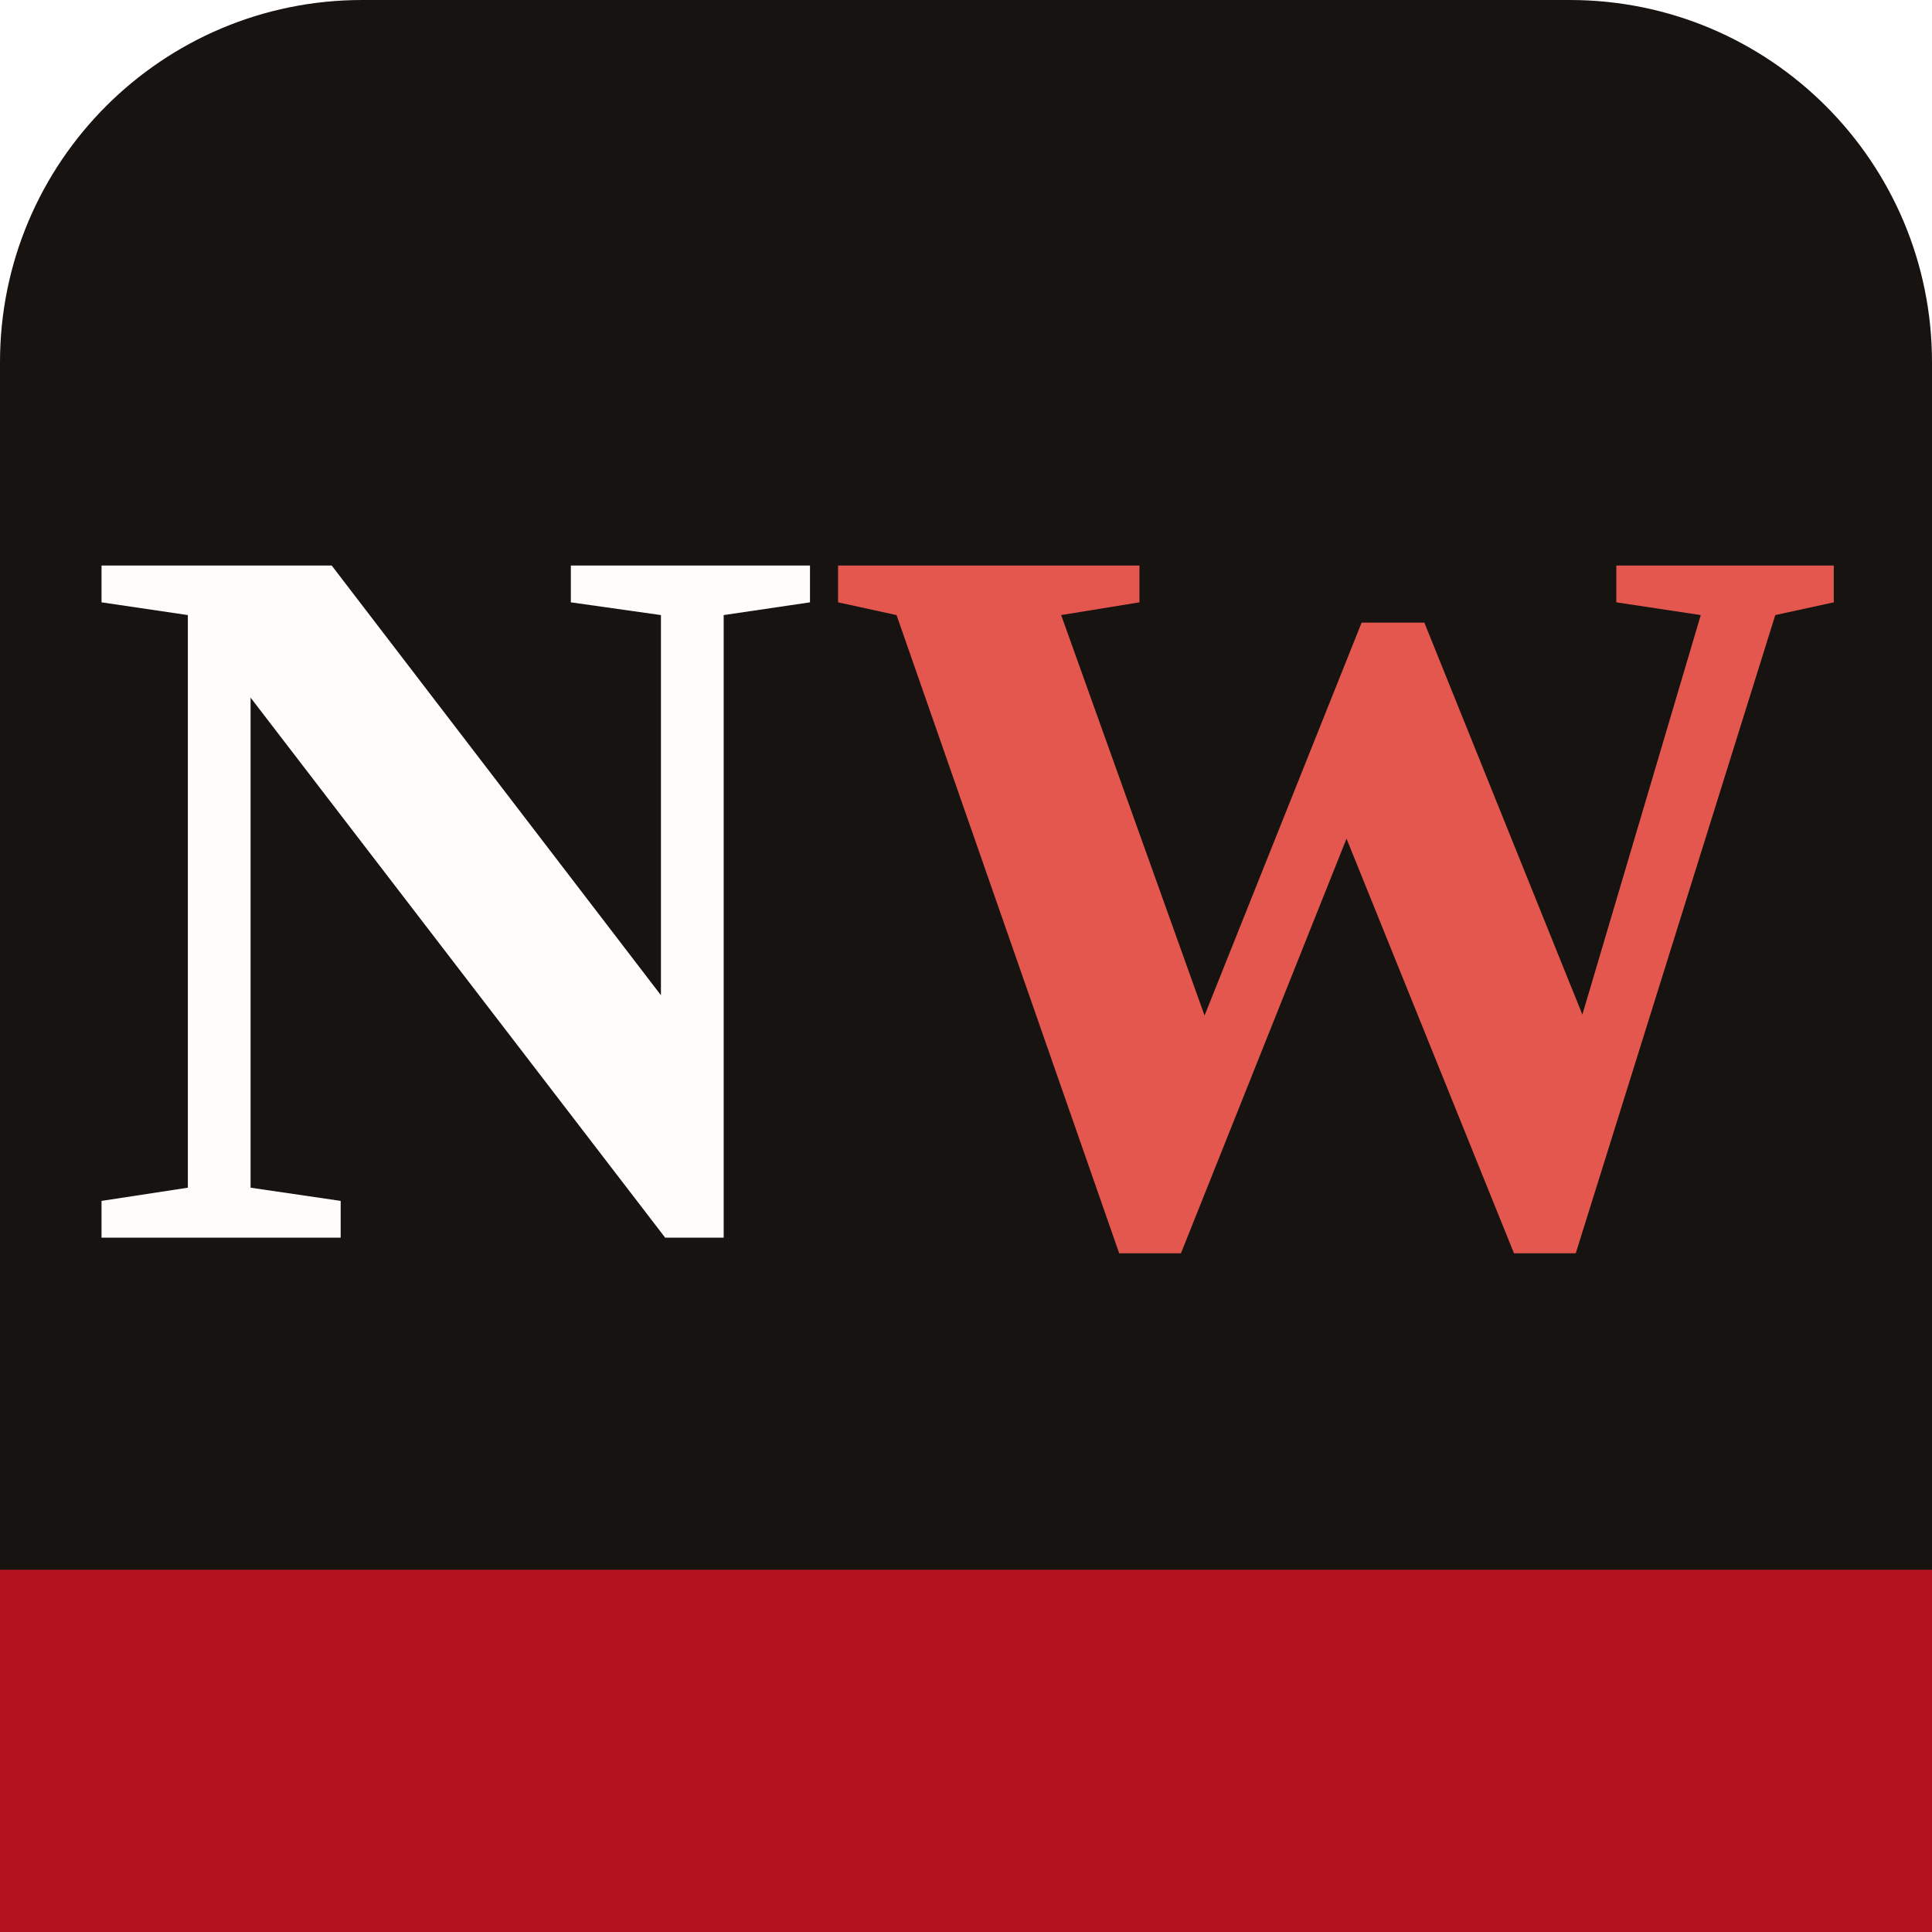
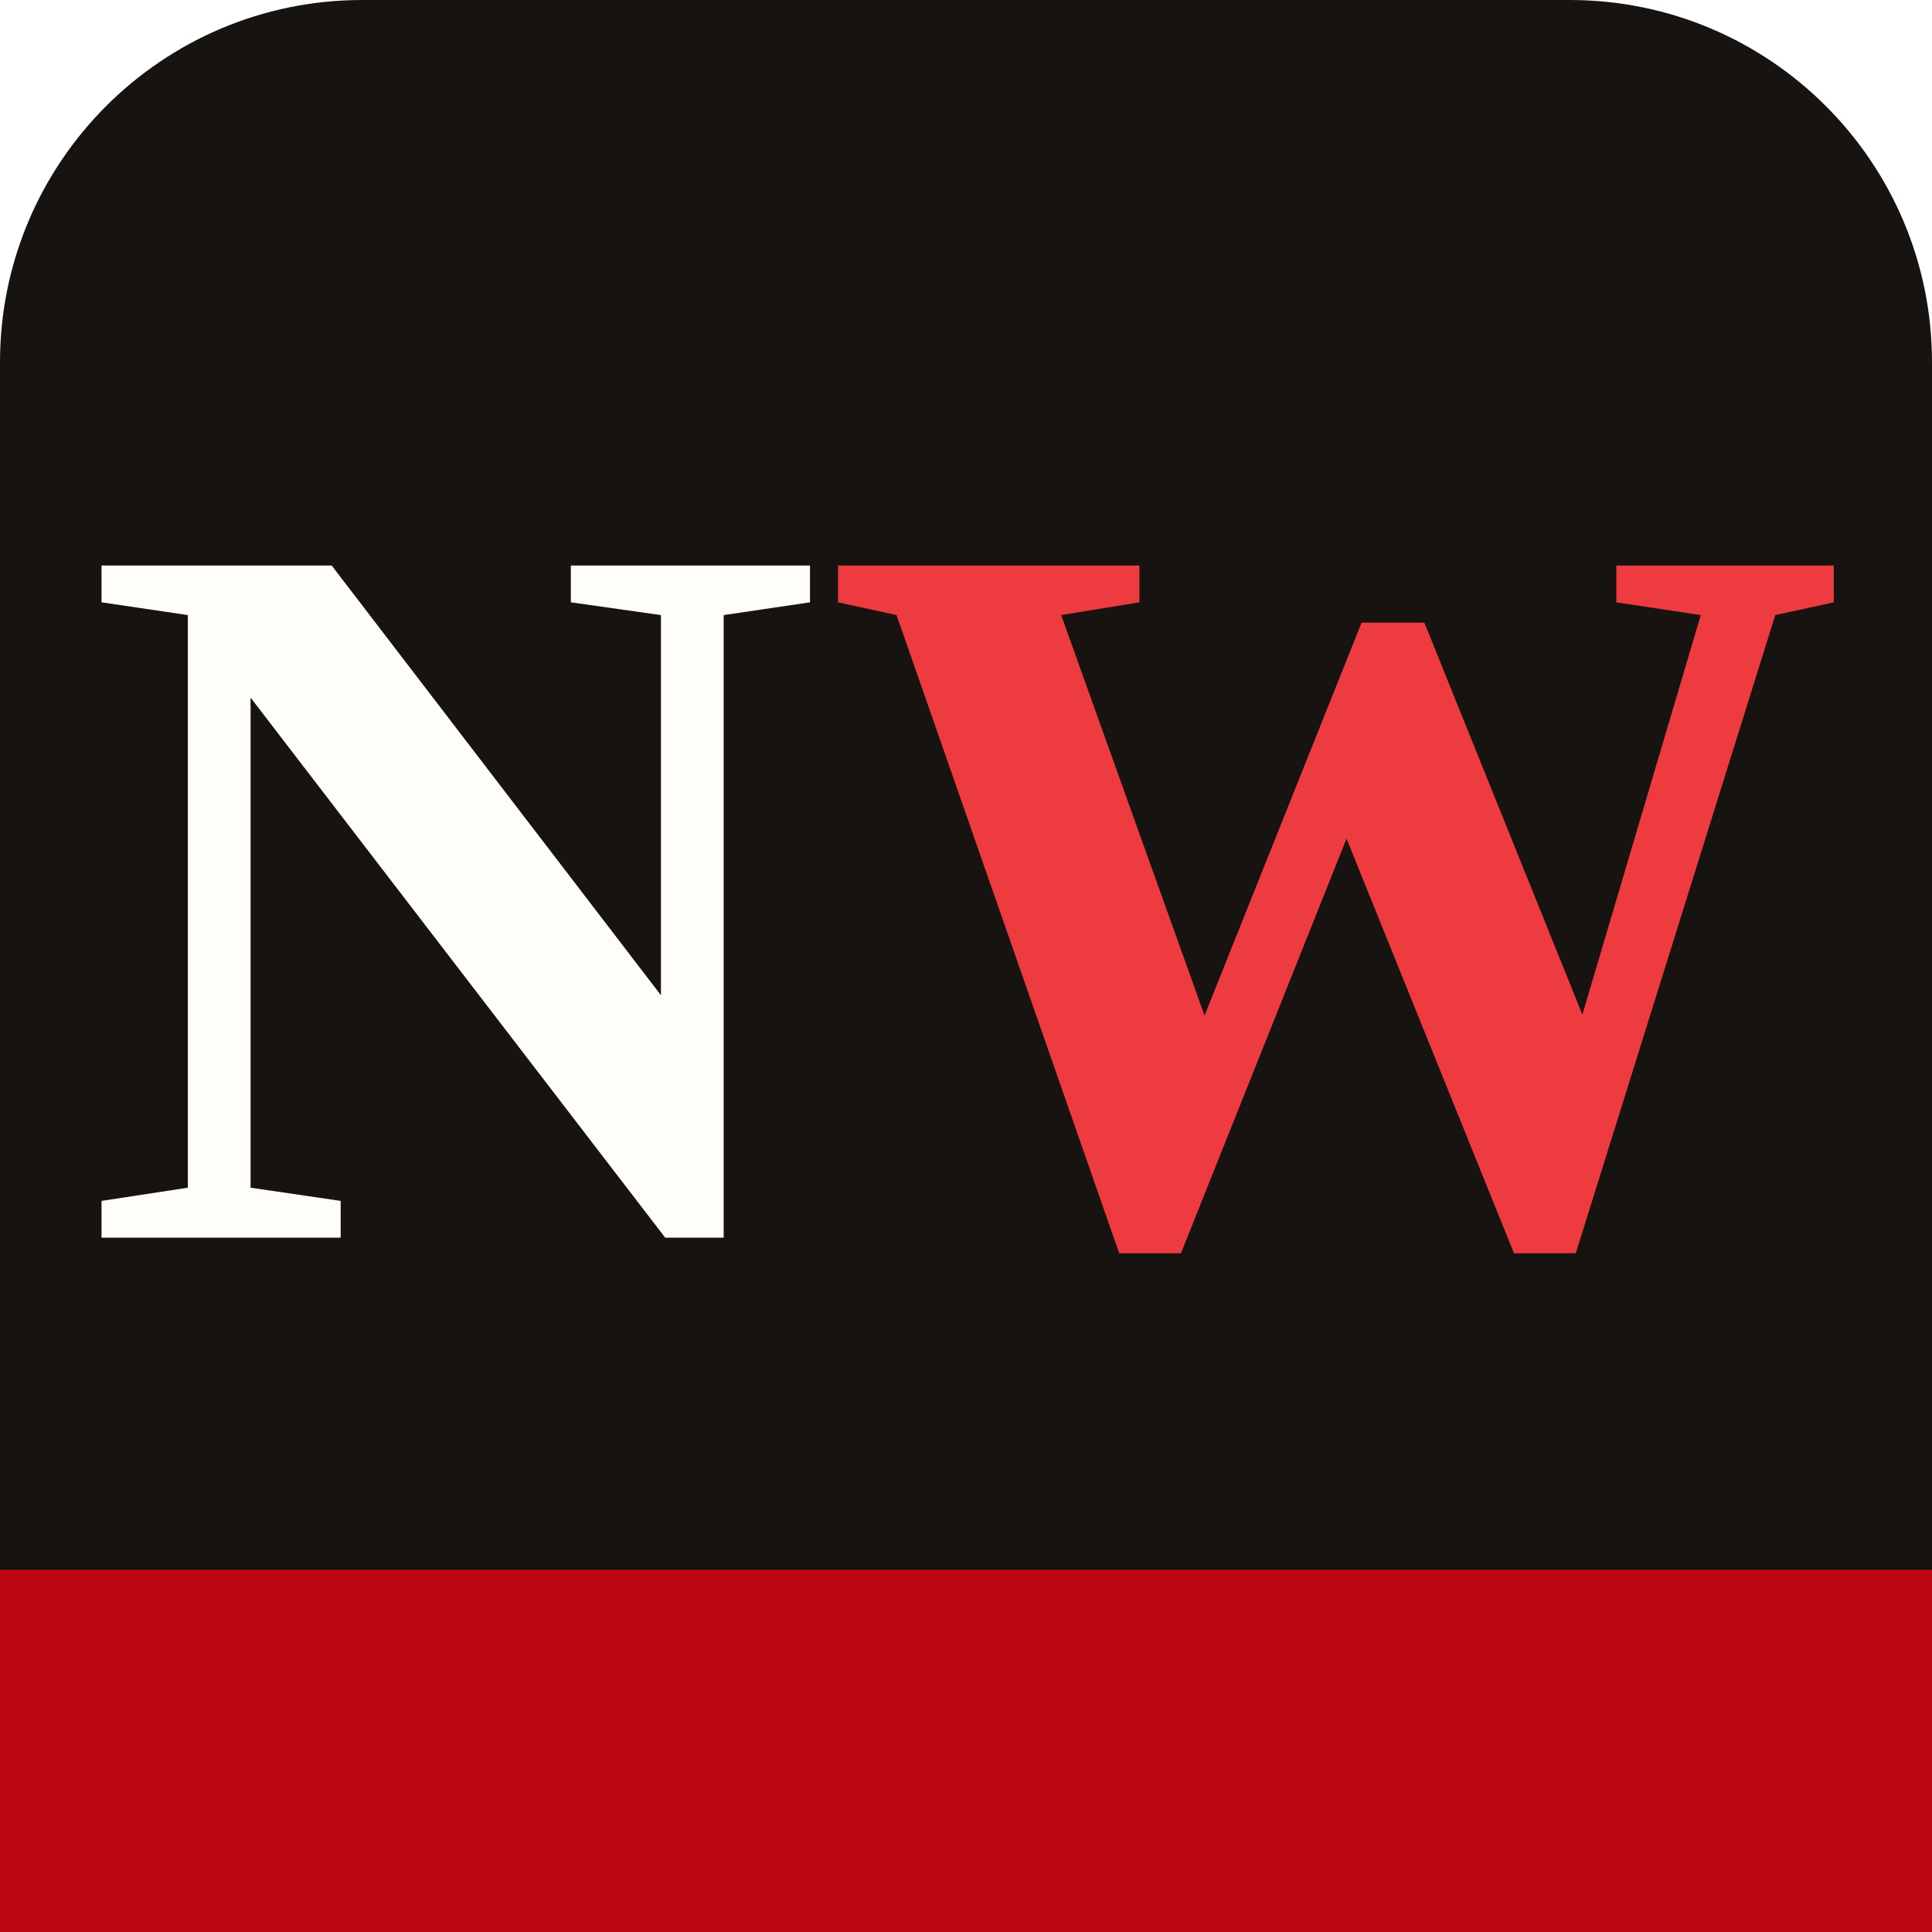
<svg xmlns="http://www.w3.org/2000/svg" viewBox="0 0 64 64" role="img" aria-label="NorthWood Panthers">
  <rect width="64" height="64" rx="12" fill="#161310" />
-   <rect x="0" y="52" width="64" height="12" rx="0" fill="#b3121f" />
-   <text x="32" y="41" font-family="Georgia, 'Times New Roman', serif" font-size="34" font-weight="700" fill="#fffdf9" text-anchor="middle" letter-spacing="-1">N<tspan fill="#e4574f">W</tspan>
+   <rect x="0" y="52" width="64" height="12" fill="#ba0513" />
+   <text x="32" y="41" font-family="Georgia, 'Times New Roman', serif" font-size="34" font-weight="700" fill="#fffdf9" text-anchor="middle" letter-spacing="-1">N<tspan fill="#ee3b40">W</tspan>
  </text>
</svg>
